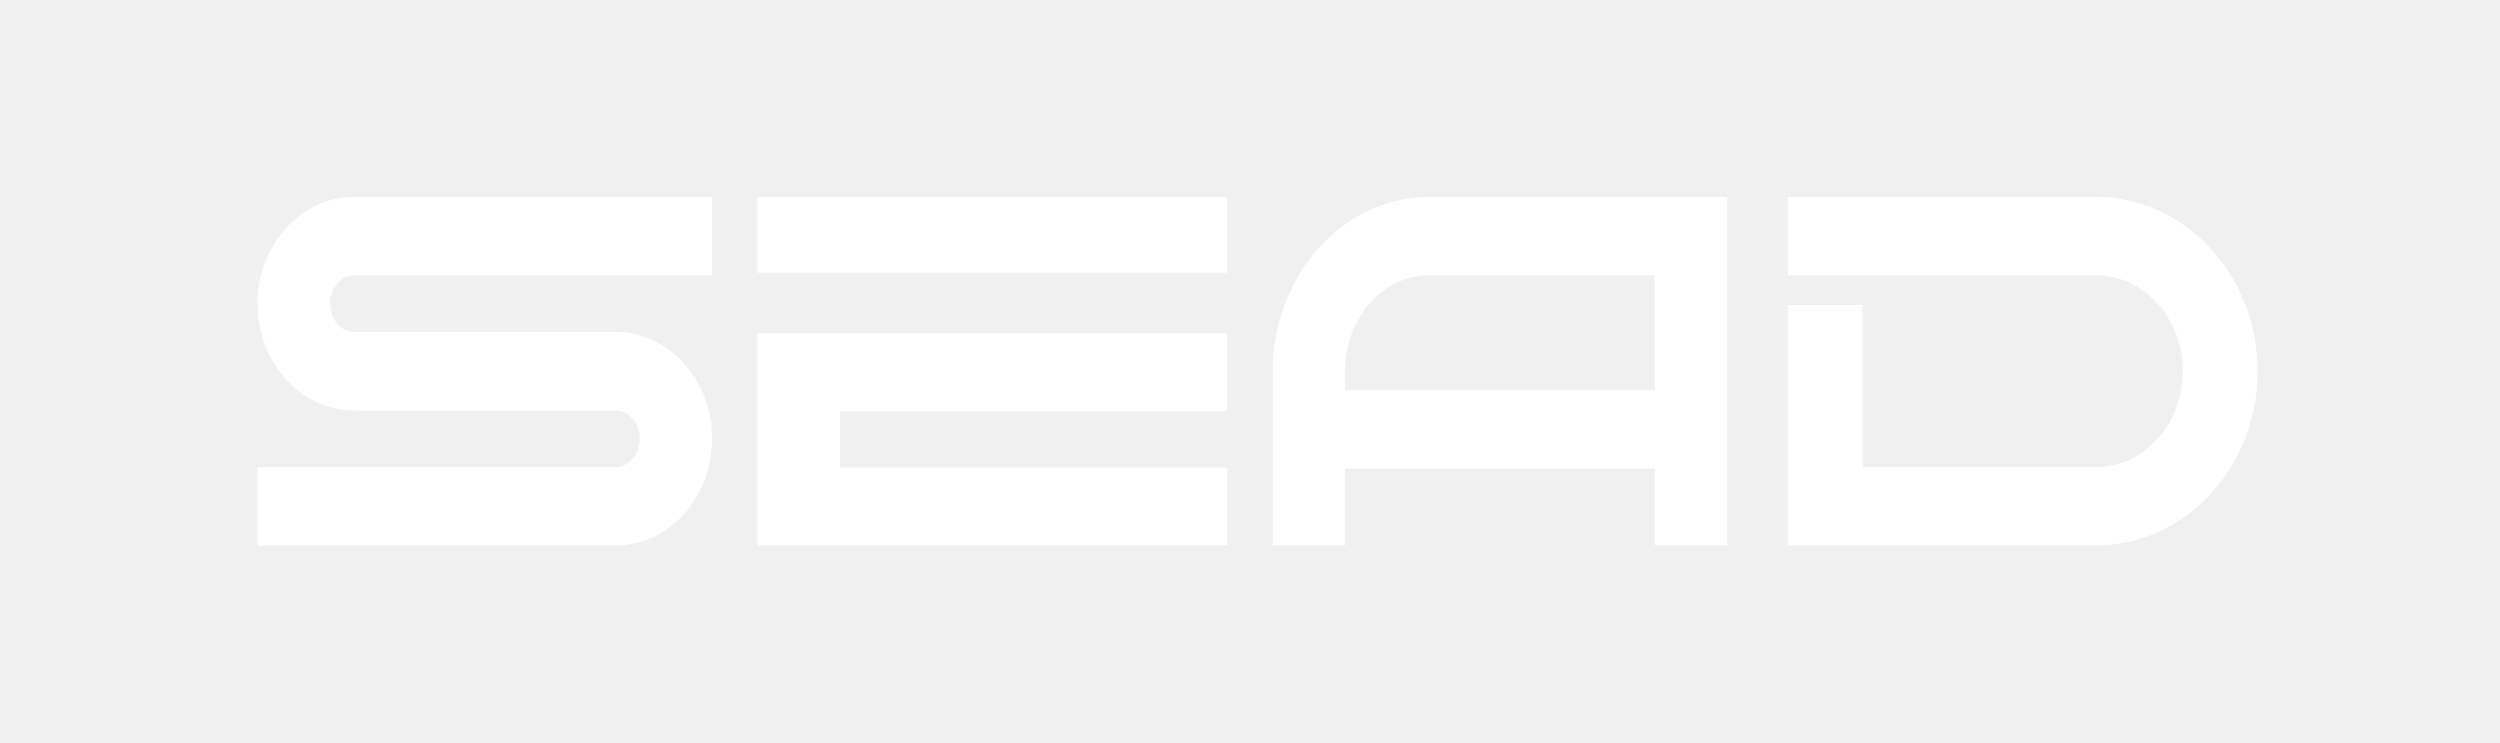
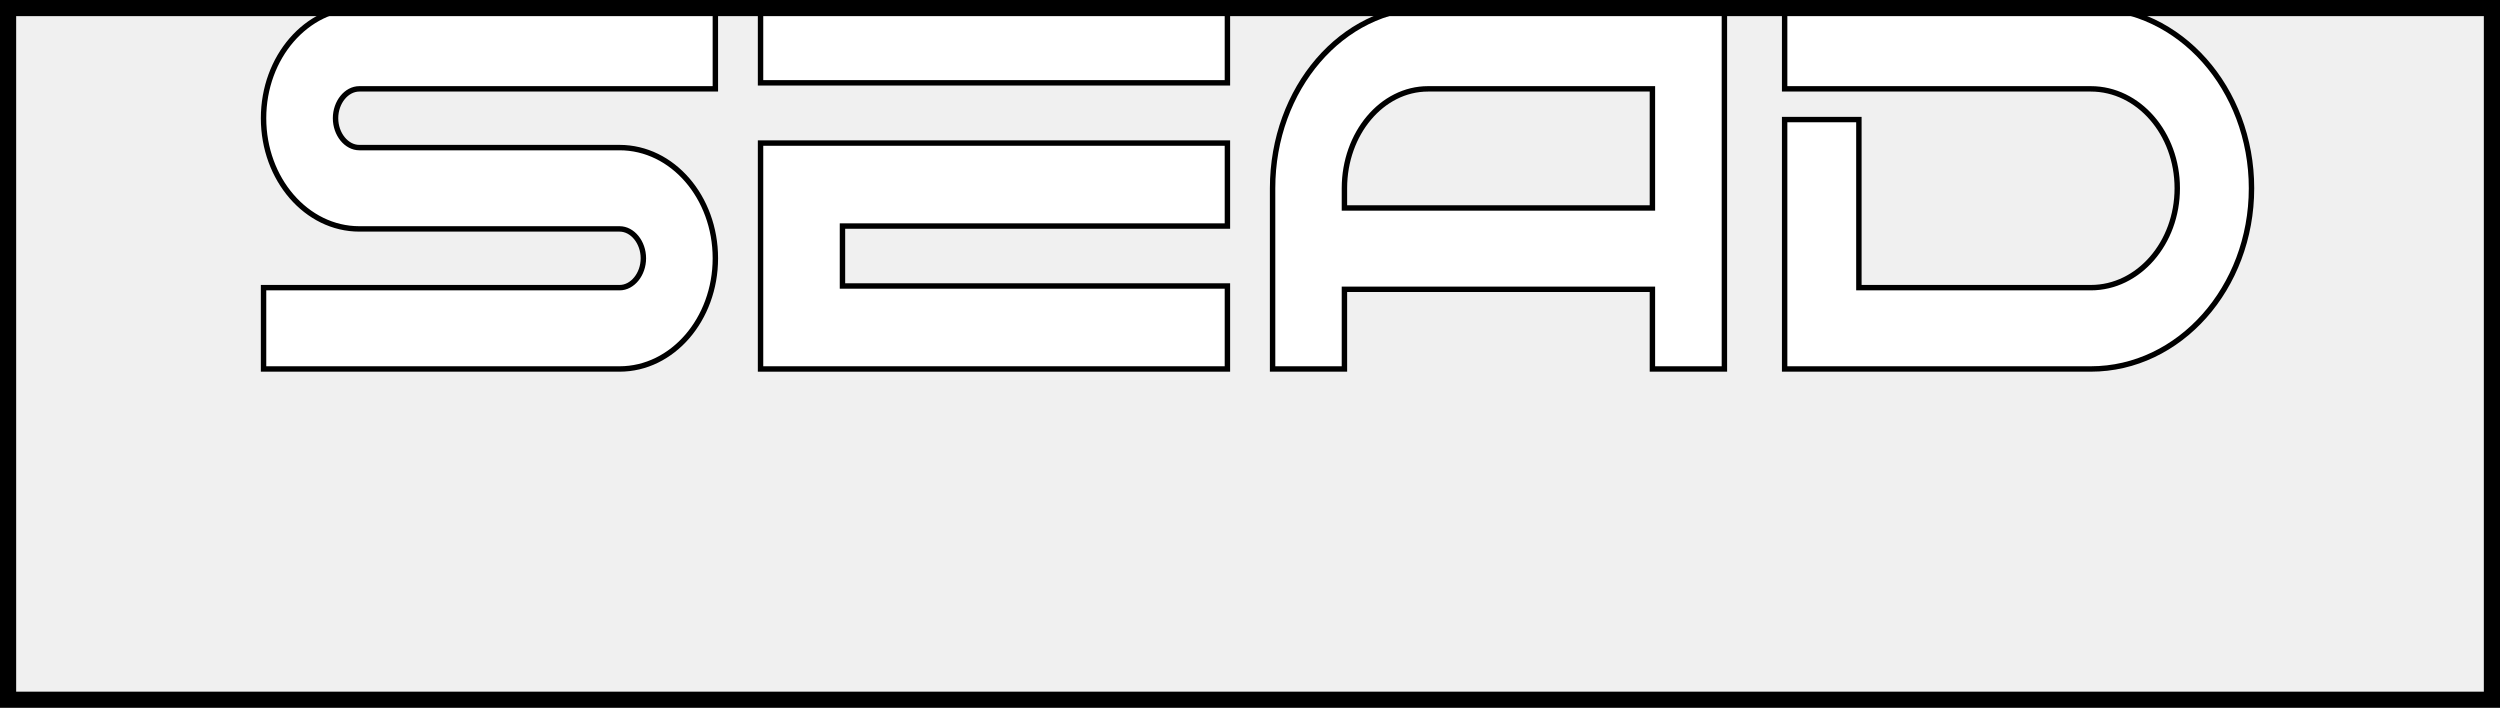
- <svg xmlns="http://www.w3.org/2000/svg" width="165" height="49" xml:space="preserve" overflow="hidden">
-   <g transform="translate(-2755 -1921)">
-     <path d="M2772 1941.04C2772 1944.93 2774.85 1948.09 2778.36 1948.09L2795.64 1948.09C2796.5 1948.09 2797.22 1948.94 2797.22 1949.96 2797.22 1950.97 2796.5 1951.83 2795.64 1951.83L2772 1951.83 2772 1957 2795.64 1957C2799.15 1957 2802 1953.84 2802 1949.96 2802 1946.07 2799.15 1942.91 2795.64 1942.91L2778.36 1942.91C2777.5 1942.91 2776.78 1942.06 2776.78 1941.04 2776.78 1940.03 2777.5 1939.17 2778.36 1939.17L2802 1939.17 2802 1934 2778.36 1934C2774.85 1934 2772 1937.16 2772 1941.04Z" fill="#FFFFFF" fill-rule="evenodd" />
-     <path d="M2805 1957 2836 1957 2836 1951.86 2810.44 1951.86 2810.44 1948.14 2836 1948.14 2836 1943 2805 1943 2805 1957Z" fill="#FFFFFF" fill-rule="evenodd" />
-     <path d="M2805 1934 2836 1934 2836 1939 2805 1939Z" fill="#FFFFFF" fill-rule="evenodd" />
-     <path d="M2839 1945.5 2839 1957 2843.77 1957 2843.77 1951.93 2864.22 1951.93 2864.22 1957 2869 1957 2869 1934 2849.32 1934C2843.63 1934 2839 1939.16 2839 1945.5ZM2843.77 1945.5C2843.77 1942.01 2846.26 1939.17 2849.32 1939.17L2864.22 1939.17 2864.22 1946.76 2843.77 1946.76 2843.77 1945.5Z" fill="#FFFFFF" fill-rule="evenodd" />
-     <path d="M2893.33 1934 2873 1934 2873 1939.17 2893.33 1939.17C2896.5 1939.17 2899.07 1942.01 2899.07 1945.5 2899.07 1948.99 2896.5 1951.83 2893.33 1951.83L2877.93 1951.83 2877.93 1941.13 2873 1941.13 2873 1957 2893.33 1957C2899.21 1957 2904 1951.84 2904 1945.5 2904 1939.16 2899.22 1934 2893.33 1934Z" fill="#FFFFFF" fill-rule="evenodd" />
+ <svg xmlns="http://www.w3.org/2000/svg" width="166" height="47" xml:space="preserve" overflow="hidden">
+   <g transform="translate(-2755 -1924)">
+     <path d="M2772.5 1931.85C2772.5 1935.9 2775.35 1939.2 2778.86 1939.2L2796.14 1939.2C2797 1939.2 2797.72 1940.09 2797.72 1941.15 2797.72 1942.21 2797 1943.1 2796.14 1943.1L2772.5 1943.1 2772.5 1948.5 2796.14 1948.5C2799.65 1948.5 2802.5 1945.2 2802.5 1941.15 2802.5 1937.09 2799.65 1933.8 2796.14 1933.8L2778.86 1933.8C2778 1933.8 2777.28 1932.91 2777.28 1931.85 2777.28 1930.79 2778 1929.9 2778.86 1929.9L2802.5 1929.9 2802.5 1924.5 2778.86 1924.5C2775.35 1924.5 2772.5 1927.8 2772.5 1931.85Z" stroke="#000000" stroke-width="0.36" stroke-miterlimit="8" fill="#FFFFFF" fill-rule="evenodd" />
+     <path d="M2805.5 1948.5 2836.5 1948.5 2836.5 1942.99 2810.94 1942.99 2810.94 1939.01 2836.5 1939.01 2836.5 1933.5 2805.5 1933.5 2805.5 1948.5Z" stroke="#000000" stroke-width="0.36" stroke-miterlimit="8" fill="#FFFFFF" fill-rule="evenodd" />
+     <path d="M2805.5 1924.5 2836.5 1924.5 2836.5 1929.5 2805.5 1929.5Z" stroke="#000000" stroke-width="0.36" stroke-miterlimit="8" fill="#FFFFFF" fill-rule="evenodd" />
+     <path d="M2839.5 1936.5 2839.5 1948.5 2844.27 1948.5 2844.27 1943.21 2864.72 1943.21 2864.72 1948.5 2869.5 1948.5 2869.5 1924.5 2849.82 1924.5C2844.13 1924.5 2839.5 1929.88 2839.5 1936.5ZM2844.27 1936.5C2844.27 1932.86 2846.76 1929.9 2849.82 1929.9L2864.72 1929.9 2864.72 1937.81 2844.27 1937.81 2844.27 1936.5Z" stroke="#000000" stroke-width="0.36" stroke-miterlimit="8" fill="#FFFFFF" fill-rule="evenodd" />
+     <path d="M2893.83 1924.5 2873.5 1924.5 2873.5 1929.9 2893.83 1929.9C2897 1929.9 2899.57 1932.86 2899.57 1936.5 2899.57 1940.14 2897 1943.1 2893.83 1943.1L2878.43 1943.1 2878.43 1931.94 2873.5 1931.94 2873.5 1948.5 2893.83 1948.5C2899.71 1948.5 2904.5 1943.12 2904.5 1936.5 2904.5 1929.88 2899.72 1924.5 2893.83 1924.5Z" stroke="#000000" stroke-width="0.36" stroke-miterlimit="8" fill="#FFFFFF" fill-rule="evenodd" />
+     <rect x="2755.5" y="1924.5" width="165" height="46" stroke="#000000" stroke-width="1.146" stroke-miterlimit="8" fill="none" />
  </g>
</svg>
